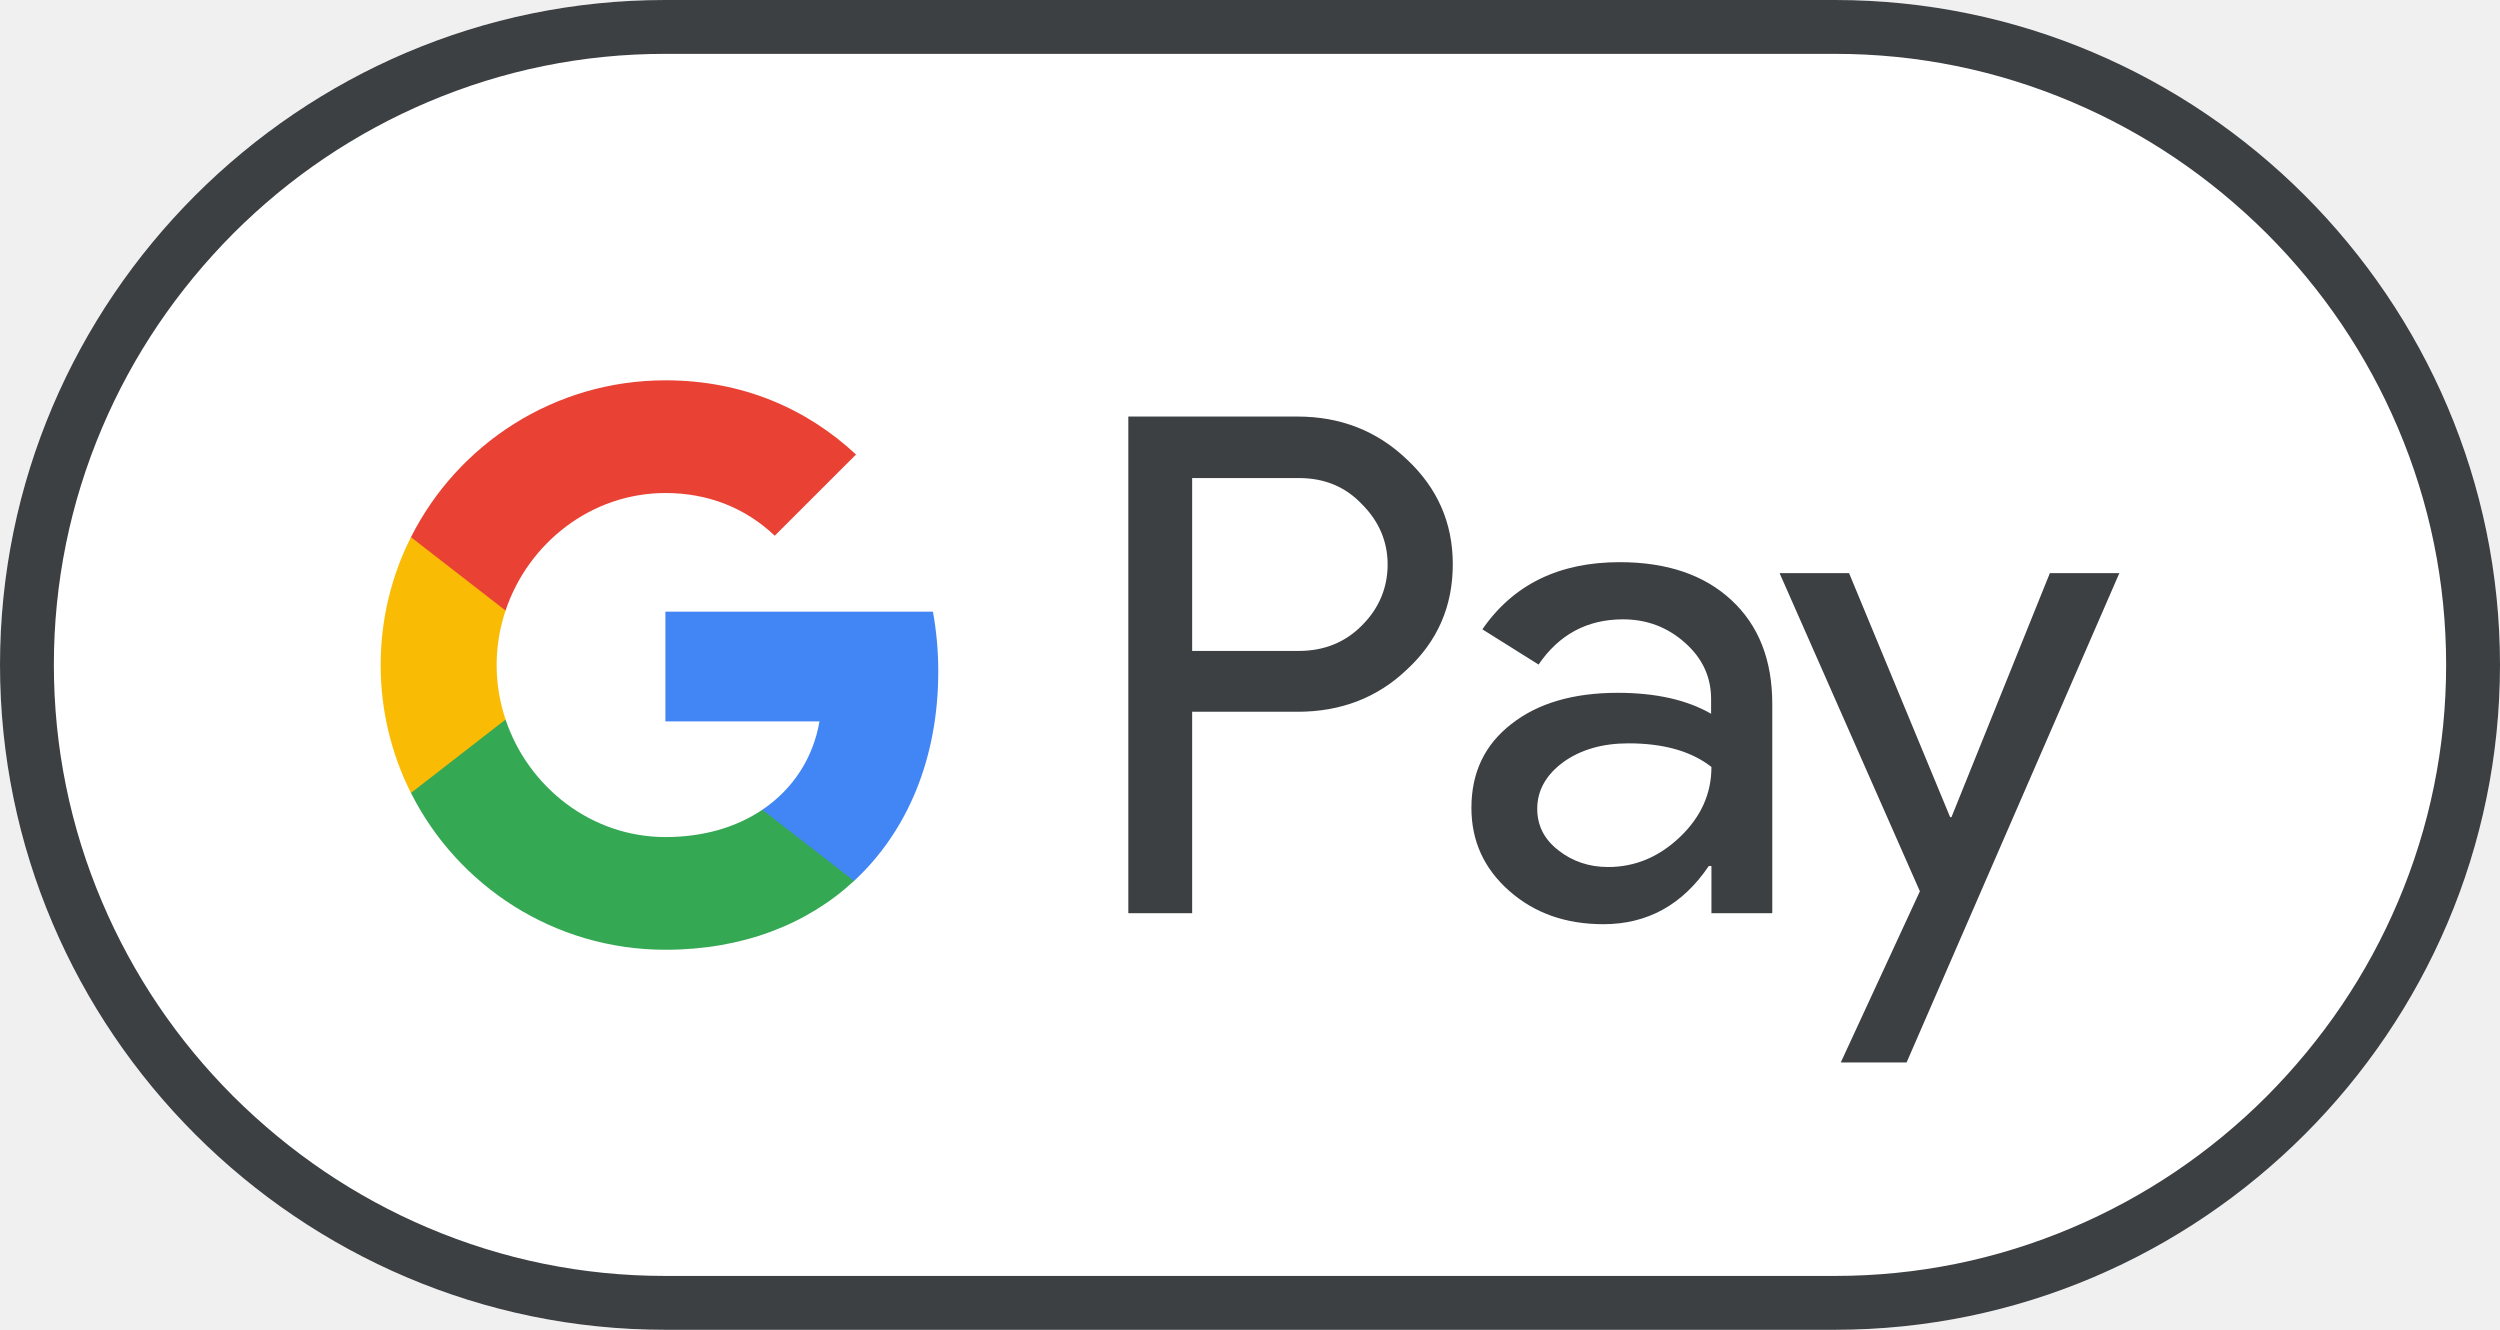
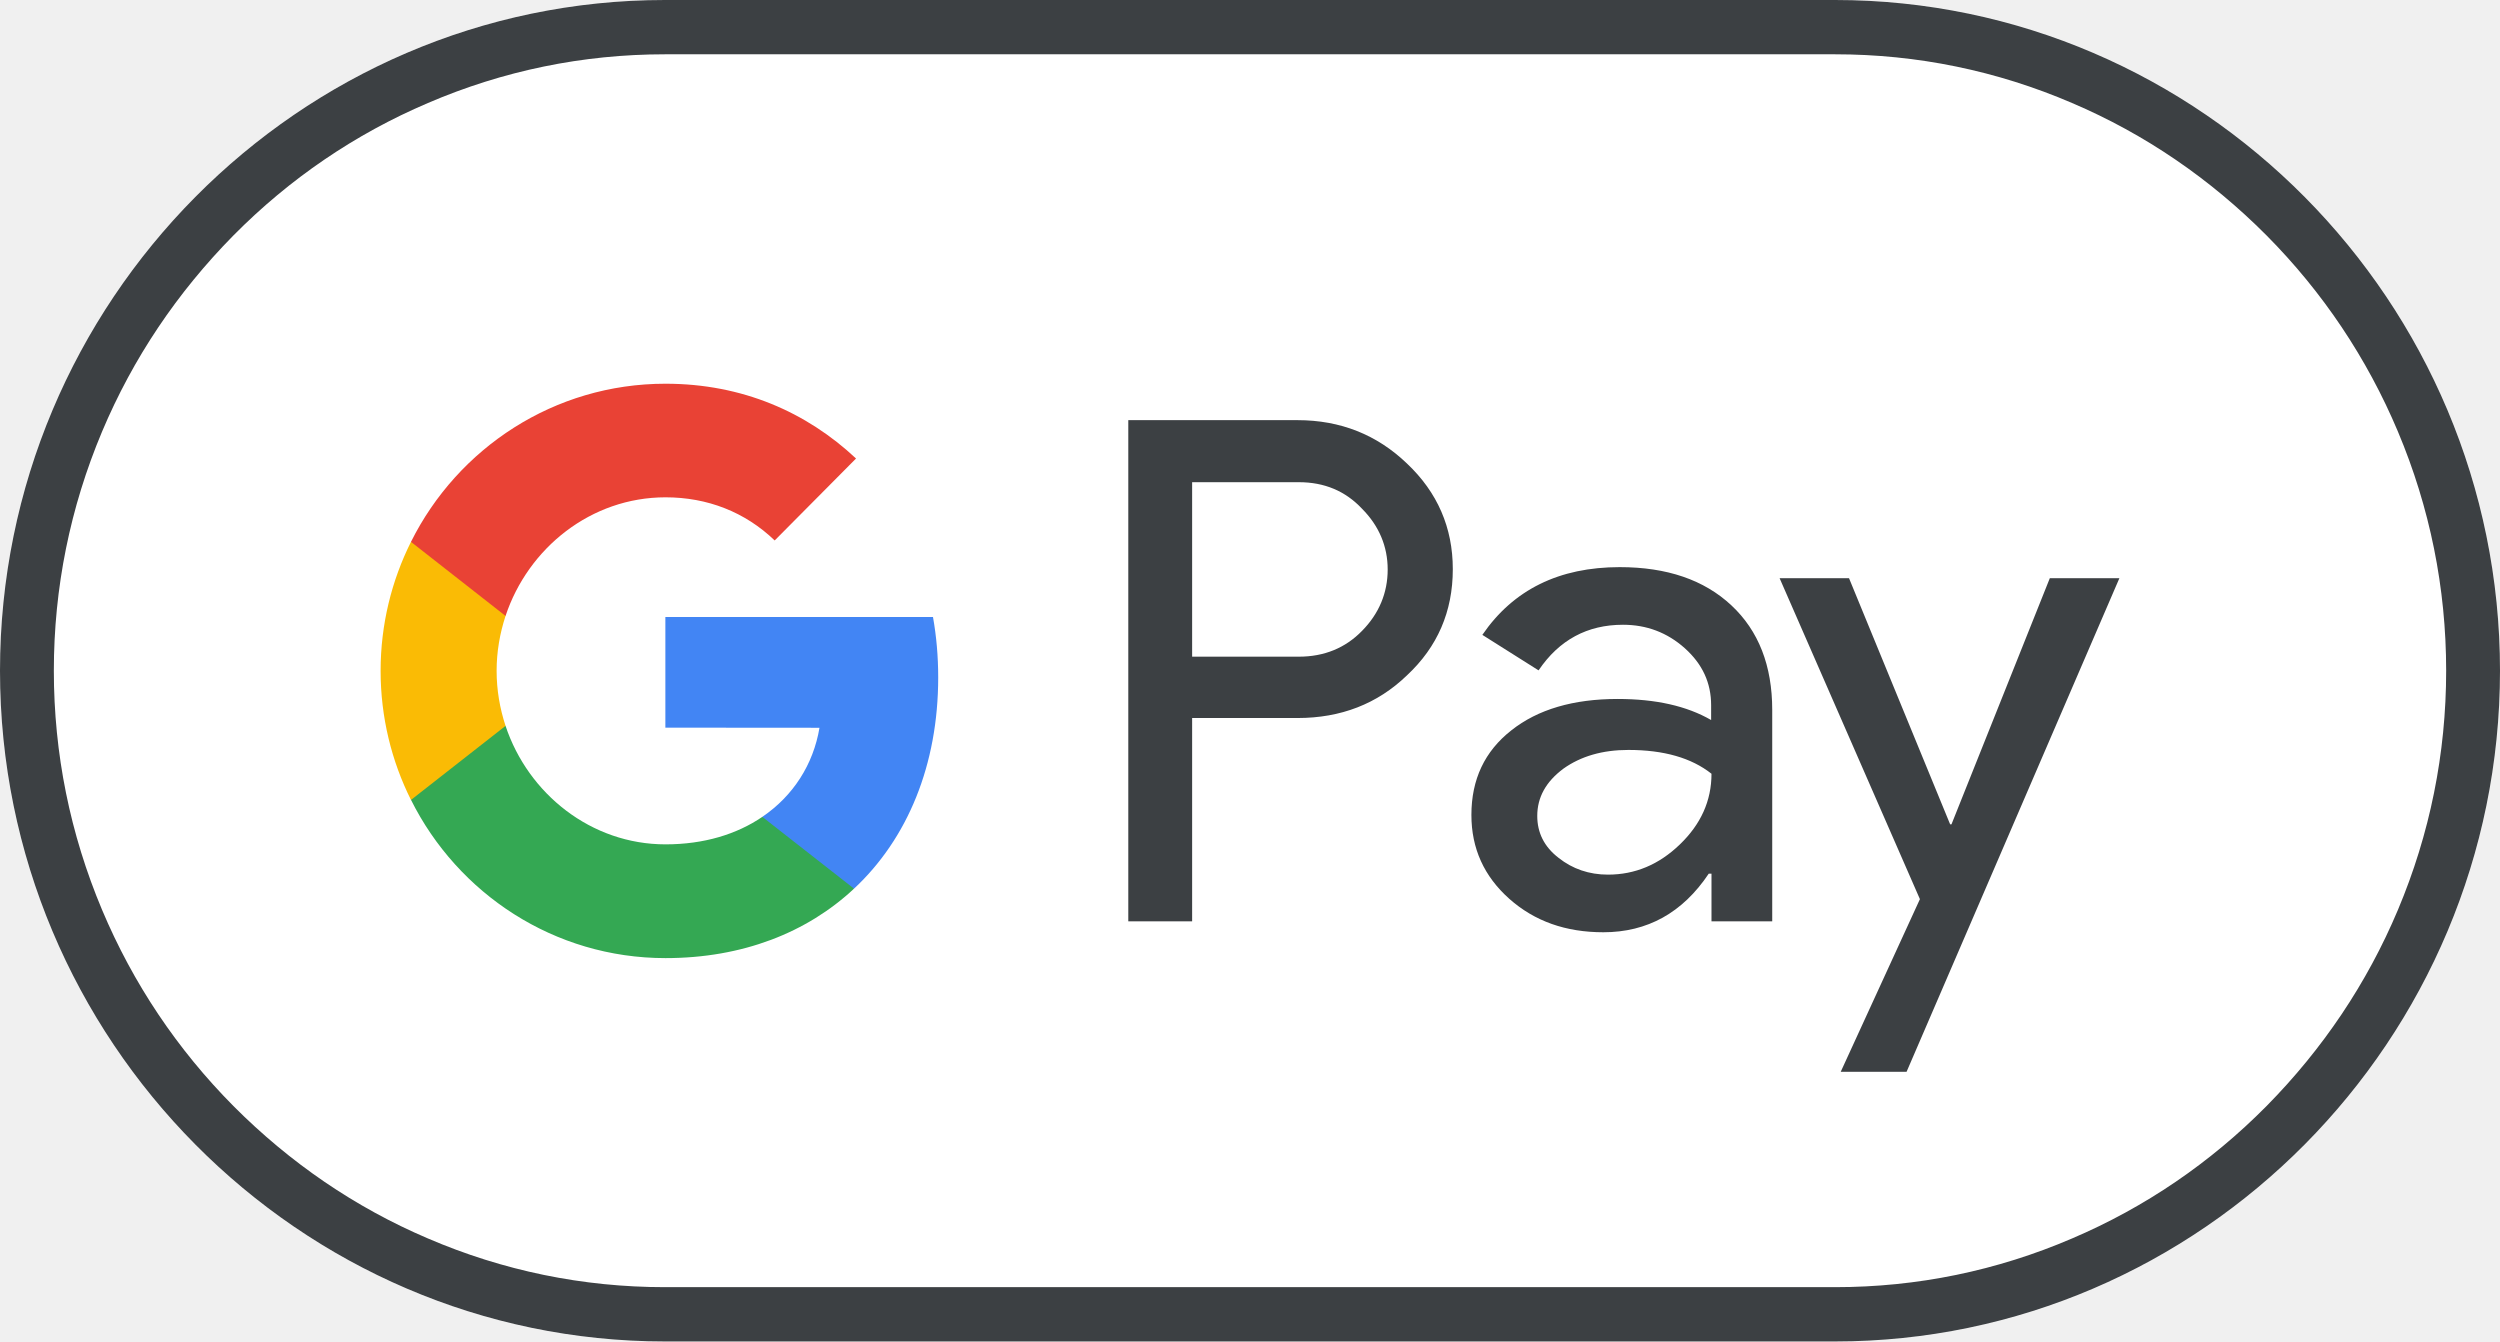
- <svg xmlns="http://www.w3.org/2000/svg" viewBox="0 0 752 400" enable-background="new 0 0 1094 742" xml:space="preserve" width="198.967mm" height="105.833mm" version="1.1" id="svg20">
-   <defs id="defs24" />
-   <g transform="translate(-125,-125)" id="g18">
-     <path fill="#ffffff" d="M 677,125 H 325 c -110,0 -200,90 -200,200 0,110 90,200 200,200 H 677 C 787,525 877,435 877,325 877,215 787,125 677,125 Z" id="path2" />
-     <path fill="#3c4043" d="m 677,141.2 c 24.7,0 48.7,4.9 71.3,14.5 21.9,9.3 41.5,22.6 58.5,39.5 16.9,16.9 30.2,36.6 39.5,58.5 9.6,22.6 14.5,46.6 14.5,71.3 0,24.7 -4.9,48.7 -14.5,71.3 -9.3,21.9 -22.6,41.5 -39.5,58.5 -16.9,16.9 -36.6,30.2 -58.5,39.5 -22.6,9.6 -46.6,14.5 -71.3,14.5 H 325 c -24.7,0 -48.7,-4.9 -71.3,-14.5 -21.9,-9.3 -41.5,-22.6 -58.5,-39.5 -16.9,-16.9 -30.2,-36.6 -39.5,-58.5 -9.6,-22.6 -14.5,-46.6 -14.5,-71.3 0,-24.7 4.9,-48.7 14.5,-71.3 9.3,-21.9 22.6,-41.5 39.5,-58.5 16.9,-16.9 36.6,-30.2 58.5,-39.5 22.6,-9.6 46.6,-14.5 71.3,-14.5 H 677 M 677,125 H 325 c -110,0 -200,90 -200,200 0,110 90,200 200,200 H 677 C 787,525 877,435 877,325 877,215 787,125 677,125 Z" id="path4" />
-     <g transform="translate(-45.7,-45)" id="g16">
-       <path d="m 529.3,384.2 v 60.5 H 510.1 V 295.3 H 561 c 12.9,0 23.9,4.3 32.9,12.9 9.2,8.6 13.8,19.1 13.8,31.5 0,12.7 -4.6,23.2 -13.8,31.7 -8.9,8.5 -19.9,12.7 -32.9,12.7 h -31.7 z m 0,-70.5 v 52.1 h 32.1 c 7.6,0 14,-2.6 19,-7.7 5.1,-5.1 7.7,-11.3 7.7,-18.3 0,-6.9 -2.6,-13 -7.7,-18.1 -5,-5.3 -11.3,-7.9 -19,-7.9 h -32.1 z m 128.6,25.4 c 14.2,0 25.4,3.8 33.6,11.4 8.2,7.6 12.3,18 12.3,31.2 v 63 h -18.3 v -14.2 h -0.8 c -7.9,11.7 -18.5,17.5 -31.7,17.5 -11.3,0 -20.7,-3.3 -28.3,-10 -7.6,-6.7 -11.4,-15 -11.4,-25 0,-10.6 4,-19 12,-25.2 8,-6.3 18.7,-9.4 32,-9.4 11.4,0 20.8,2.1 28.1,6.3 v -4.4 c 0,-6.7 -2.6,-12.3 -7.9,-17 -5.3,-4.7 -11.5,-7 -18.6,-7 -10.7,0 -19.2,4.5 -25.4,13.6 l -16.9,-10.6 c 9.3,-13.5 23.1,-20.2 41.3,-20.2 z m -24.8,74.2 c 0,5 2.1,9.2 6.4,12.5 4.2,3.3 9.2,5 14.9,5 8.1,0 15.3,-3 21.6,-9 6.3,-6 9.5,-13 9.5,-21.1 -6,-4.7 -14.3,-7.1 -25,-7.1 -7.8,0 -14.3,1.9 -19.5,5.6 -5.3,3.9 -7.9,8.6 -7.9,14.1 z m 175.1,-70.9 -64,147.2 H 724.4 L 748.2,438.1 706,342.4 h 20.9 l 30.4,73.4 h 0.4 l 29.6,-73.4 z" fill="#3c4043" id="path6" />
-       <path fill="#4285f4" d="m 452.93,372 c 0,-6.26 -0.56,-12.25 -1.6,-18.01 h -80.48 v 33 L 417.2,387 c -1.88,10.98 -7.93,20.34 -17.2,26.58 v 21.41 h 27.59 C 443.7,420.08 452.93,398.04 452.93,372 Z" id="path8" />
-       <path fill="#34a853" d="m 400.01,413.58 c -7.68,5.18 -17.57,8.21 -29.14,8.21 -22.35,0 -41.31,-15.06 -48.1,-35.36 h -28.46 v 22.08 c 14.1,27.98 43.08,47.18 76.56,47.18 23.14,0 42.58,-7.61 56.73,-20.71 z" id="path10" />
-       <path fill="#fabb05" d="m 320.09,370.05 c 0,-5.7 0.95,-11.21 2.68,-16.39 v -22.08 h -28.46 c -5.83,11.57 -9.11,24.63 -9.11,38.47 0,13.84 3.29,26.9 9.11,38.47 l 28.46,-22.08 c -1.73,-5.18 -2.68,-10.69 -2.68,-16.39 z" id="path12" />
-       <path fill="#e94235" d="m 370.87,318.3 c 12.63,0 23.94,4.35 32.87,12.85 l 24.45,-24.43 c -14.85,-13.83 -34.21,-22.32 -57.32,-22.32 -33.47,0 -62.46,19.2 -76.56,47.18 l 28.46,22.08 c 6.79,-20.3 25.75,-35.36 48.1,-35.36 z" id="path14" />
-     </g>
+ <svg xmlns="http://www.w3.org/2000/svg" width="px" height="44px" viewBox="0 0 82 44" version="1.1">
+   <g id="surface1">
+     <path style=" stroke:none;fill-rule:nonzero;fill:rgb(100%,100%,100%);fill-opacity:1;" d="M 60.191 0 L 21.809 0 C 9.812 0 0 9.898 0 22 C 0 34.102 9.812 44 21.809 44 L 60.191 44 C 72.188 44 82 34.102 82 22 C 82 9.898 72.188 0 60.191 0 Z M 60.191 0 " />
+     <path style=" stroke:none;fill-rule:nonzero;fill:rgb(23.529%,25.098%,26.275%);fill-opacity:1;" d="M 60.191 1.781 C 62.887 1.781 65.5 2.32 67.965 3.379 C 70.355 4.398 72.492 5.863 74.344 7.723 C 76.188 9.582 77.637 11.746 78.652 14.156 C 79.699 16.645 80.234 19.281 80.234 22 C 80.234 24.719 79.699 27.355 78.652 29.844 C 77.637 32.254 76.188 34.406 74.344 36.277 C 72.504 38.137 70.355 39.602 67.965 40.621 C 65.5 41.68 62.887 42.219 60.191 42.219 L 21.809 42.219 C 19.113 42.219 16.5 41.68 14.035 40.621 C 11.645 39.602 9.508 38.137 7.656 36.277 C 5.812 34.418 4.363 32.254 3.348 29.844 C 2.301 27.355 1.766 24.719 1.766 22 C 1.766 19.281 2.301 16.645 3.348 14.156 C 4.363 11.746 5.812 9.594 7.656 7.723 C 9.496 5.863 11.645 4.398 14.035 3.379 C 16.5 2.32 19.113 1.781 21.809 1.781 L 60.191 1.781 M 60.191 0 L 21.809 0 C 9.812 0 0 9.898 0 22 C 0 34.102 9.812 44 21.809 44 L 60.191 44 C 72.188 44 82 34.102 82 22 C 82 9.898 72.188 0 60.191 0 Z M 60.191 0 " />
+     <path style=" stroke:none;fill-rule:nonzero;fill:rgb(23.529%,25.098%,26.275%);fill-opacity:1;" d="M 39.102 23.562 L 39.102 30.219 L 37.008 30.219 L 37.008 13.781 L 42.559 13.781 C 43.965 13.781 45.164 14.258 46.148 15.203 C 47.148 16.148 47.652 17.305 47.652 18.668 C 47.652 20.062 47.148 21.219 46.148 22.152 C 45.176 23.09 43.977 23.551 42.559 23.551 L 39.102 23.551 Z M 39.102 15.809 L 39.102 21.539 L 42.602 21.539 C 43.434 21.539 44.129 21.254 44.676 20.691 C 45.23 20.129 45.516 19.449 45.516 18.68 C 45.516 17.918 45.23 17.246 44.676 16.688 C 44.129 16.105 43.441 15.816 42.602 15.816 L 39.102 15.816 Z M 53.125 18.602 C 54.676 18.602 55.895 19.02 56.789 19.855 C 57.684 20.691 58.129 21.836 58.129 23.285 L 58.129 30.219 L 56.137 30.219 L 56.137 28.656 L 56.047 28.656 C 55.188 29.941 54.031 30.578 52.59 30.578 C 51.359 30.578 50.336 30.219 49.504 29.48 C 48.676 28.742 48.262 27.828 48.262 26.73 C 48.262 25.562 48.699 24.641 49.57 23.957 C 50.441 23.266 51.609 22.926 53.059 22.926 C 54.305 22.926 55.328 23.156 56.125 23.617 L 56.125 23.133 C 56.125 22.395 55.84 21.781 55.262 21.262 C 54.684 20.746 54.008 20.492 53.234 20.492 C 52.066 20.492 51.141 20.988 50.465 21.988 L 48.621 20.824 C 49.637 19.34 51.141 18.602 53.125 18.602 Z M 50.422 26.762 C 50.422 27.312 50.648 27.773 51.121 28.137 C 51.578 28.5 52.121 28.688 52.742 28.688 C 53.629 28.688 54.414 28.359 55.098 27.699 C 55.785 27.039 56.137 26.27 56.137 25.379 C 55.48 24.859 54.574 24.598 53.41 24.598 C 52.559 24.598 51.852 24.805 51.281 25.211 C 50.703 25.641 50.422 26.156 50.422 26.762 Z M 69.516 18.965 L 62.535 35.156 L 60.375 35.156 L 62.973 29.492 L 58.371 18.965 L 60.648 18.965 L 63.965 27.039 L 64.008 27.039 L 67.234 18.965 Z M 69.516 18.965 " />
+     <path style=" stroke:none;fill-rule:nonzero;fill:rgb(25.882%,52.157%,95.686%);fill-opacity:1;" d="M 30.773 22.219 C 30.773 21.531 30.715 20.871 30.602 20.238 L 21.824 20.238 L 21.824 23.867 L 26.879 23.871 C 26.676 25.078 26.016 26.105 25.004 26.793 L 25.004 29.148 L 28.012 29.148 C 29.77 27.508 30.773 25.086 30.773 22.219 Z M 30.773 22.219 " />
+     <path style=" stroke:none;fill-rule:nonzero;fill:rgb(20.392%,65.882%,32.549%);fill-opacity:1;" d="M 25.004 26.793 C 24.168 27.363 23.09 27.695 21.828 27.695 C 19.391 27.695 17.324 26.039 16.582 23.809 L 13.48 23.809 L 13.48 26.234 C 15.016 29.312 18.176 31.426 21.828 31.426 C 24.352 31.426 26.469 30.59 28.012 29.148 Z M 25.004 26.793 " />
+     <path style=" stroke:none;fill-rule:nonzero;fill:rgb(98.039%,73.333%,1.961%);fill-opacity:1;" d="M 16.289 22.004 C 16.289 21.379 16.395 20.773 16.582 20.203 L 16.582 17.773 L 13.48 17.773 C 12.844 19.047 12.484 20.484 12.484 22.004 C 12.484 23.527 12.844 24.965 13.48 26.238 L 16.582 23.809 C 16.395 23.238 16.289 22.633 16.289 22.004 Z M 16.289 22.004 " />
+     <path style=" stroke:none;fill-rule:nonzero;fill:rgb(91.373%,25.882%,20.784%);fill-opacity:1;" d="M 21.828 16.312 C 23.203 16.312 24.438 16.793 25.41 17.727 L 28.078 15.039 C 26.457 13.52 24.348 12.586 21.828 12.586 C 18.176 12.586 15.016 14.695 13.48 17.773 L 16.582 20.203 C 17.324 17.969 19.391 16.312 21.828 16.312 Z M 21.828 16.312 " />
  </g>
</svg>
